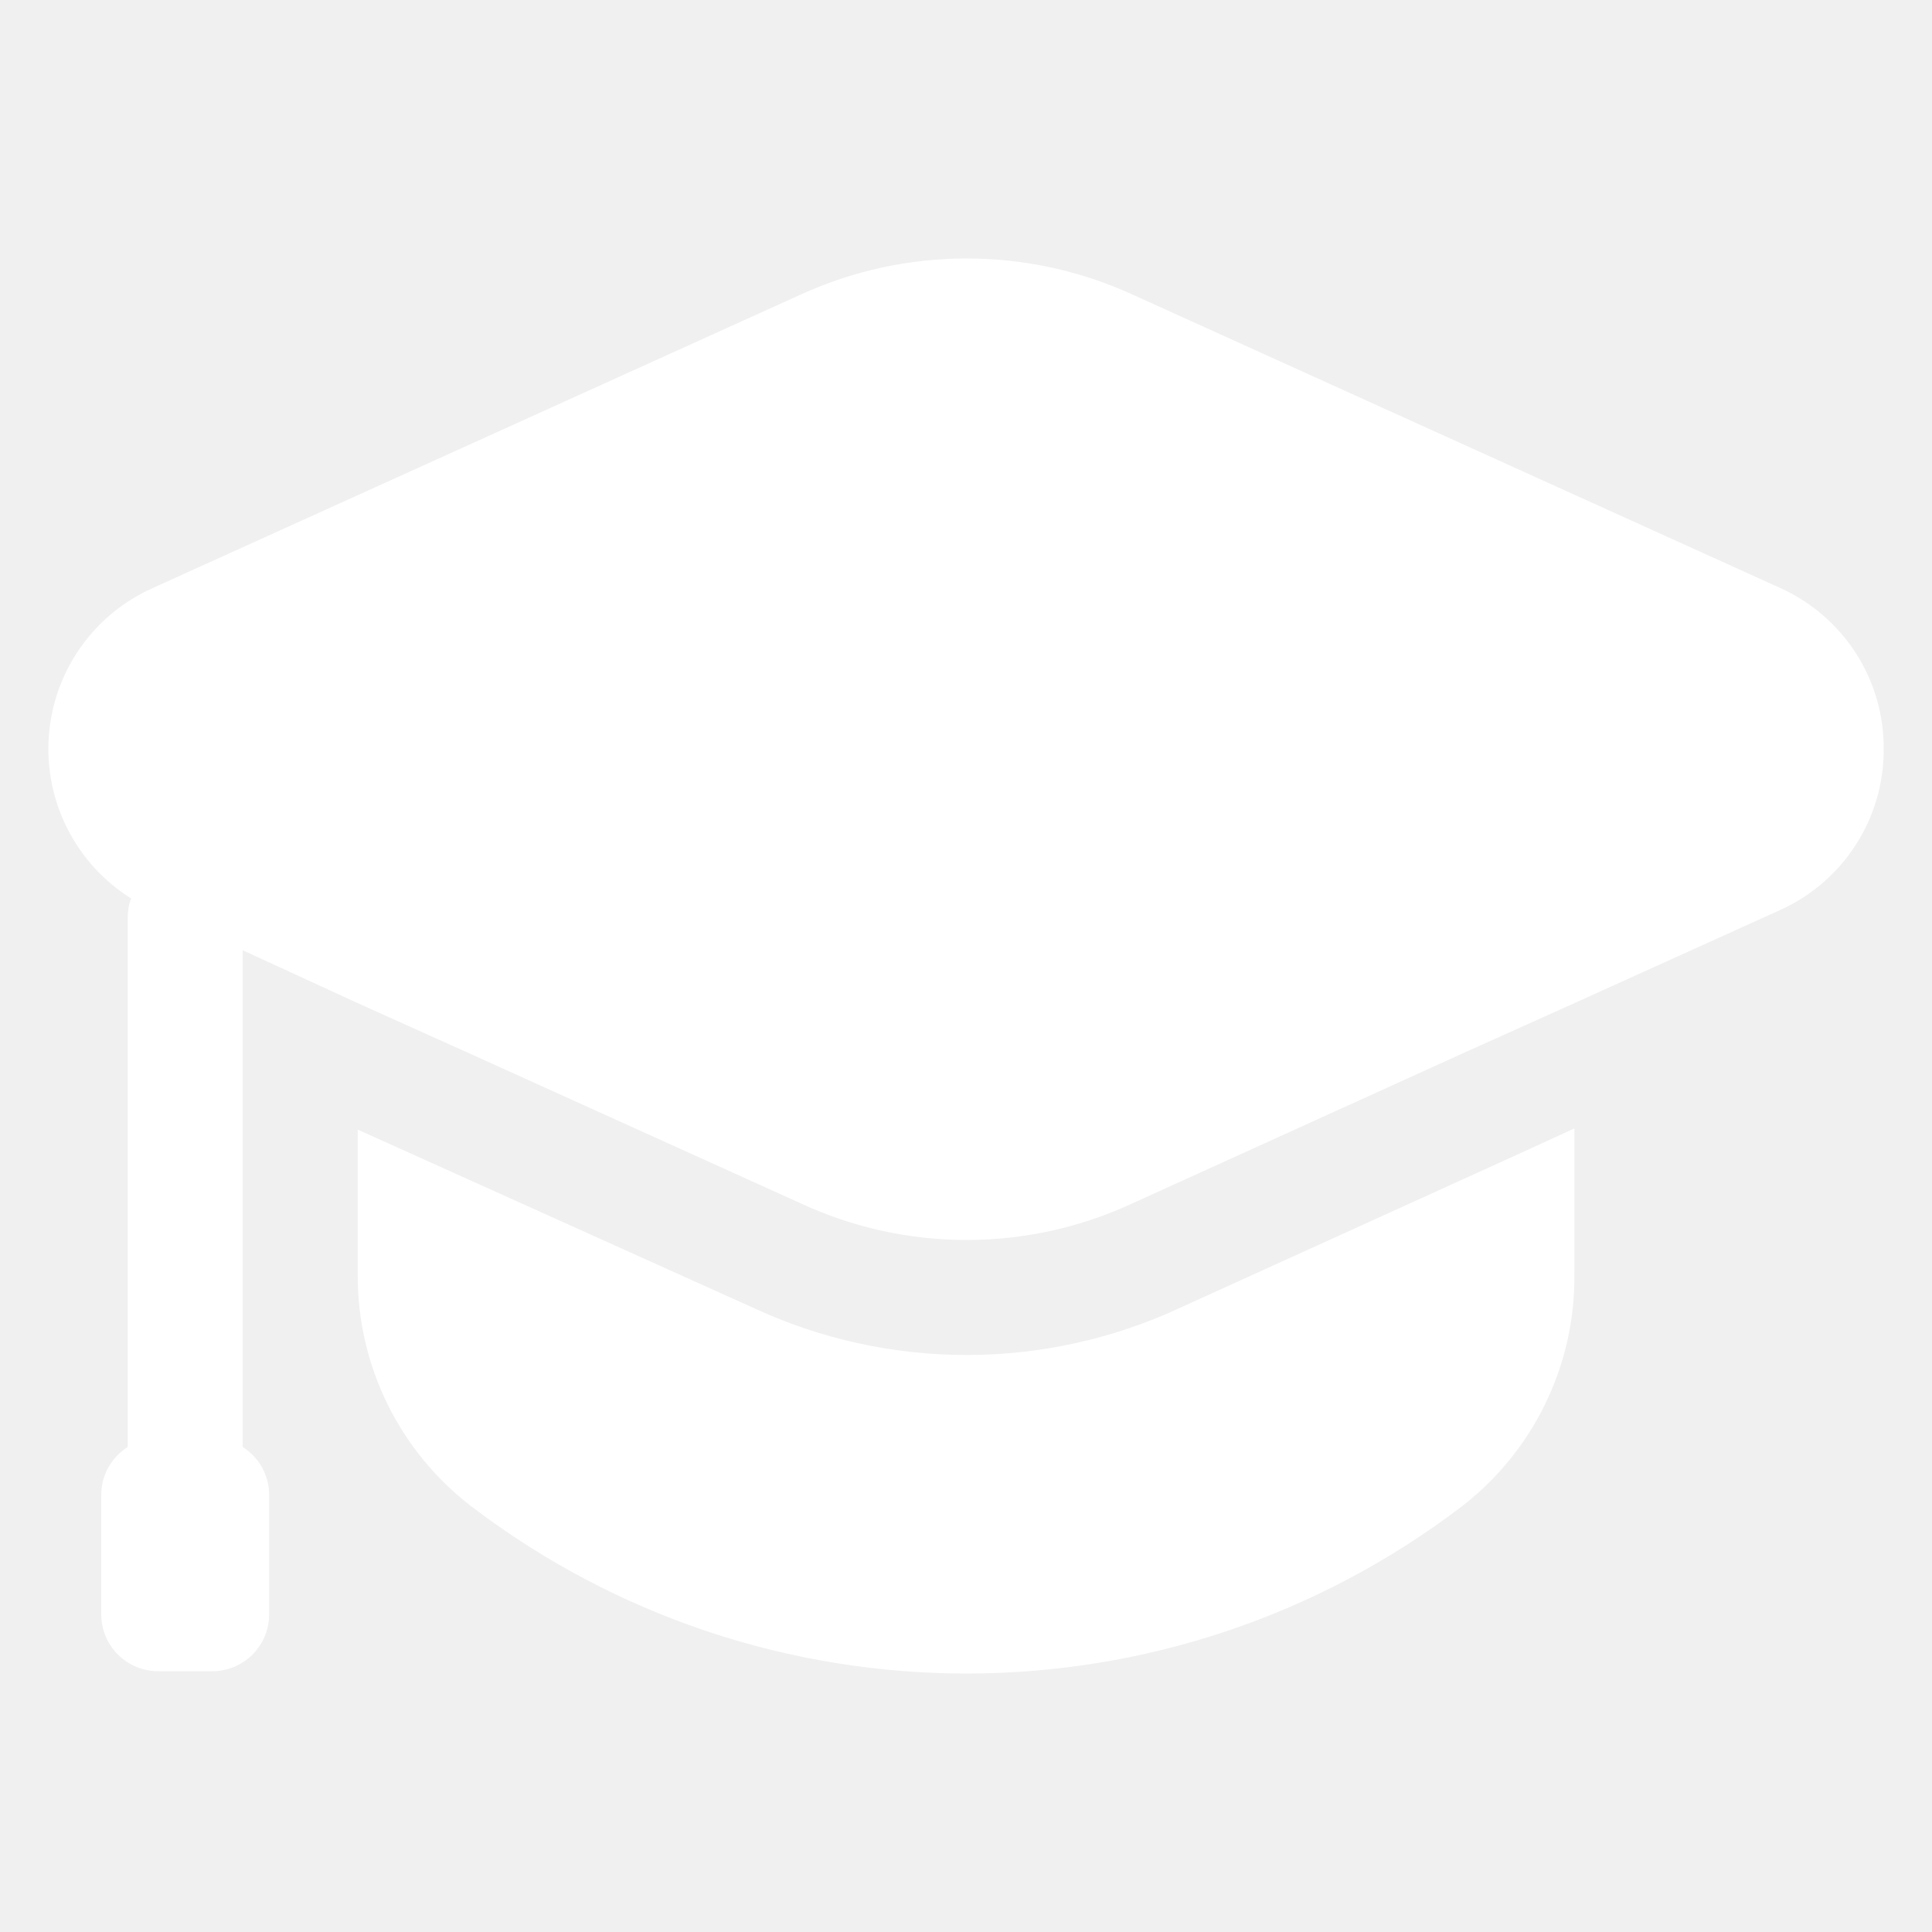
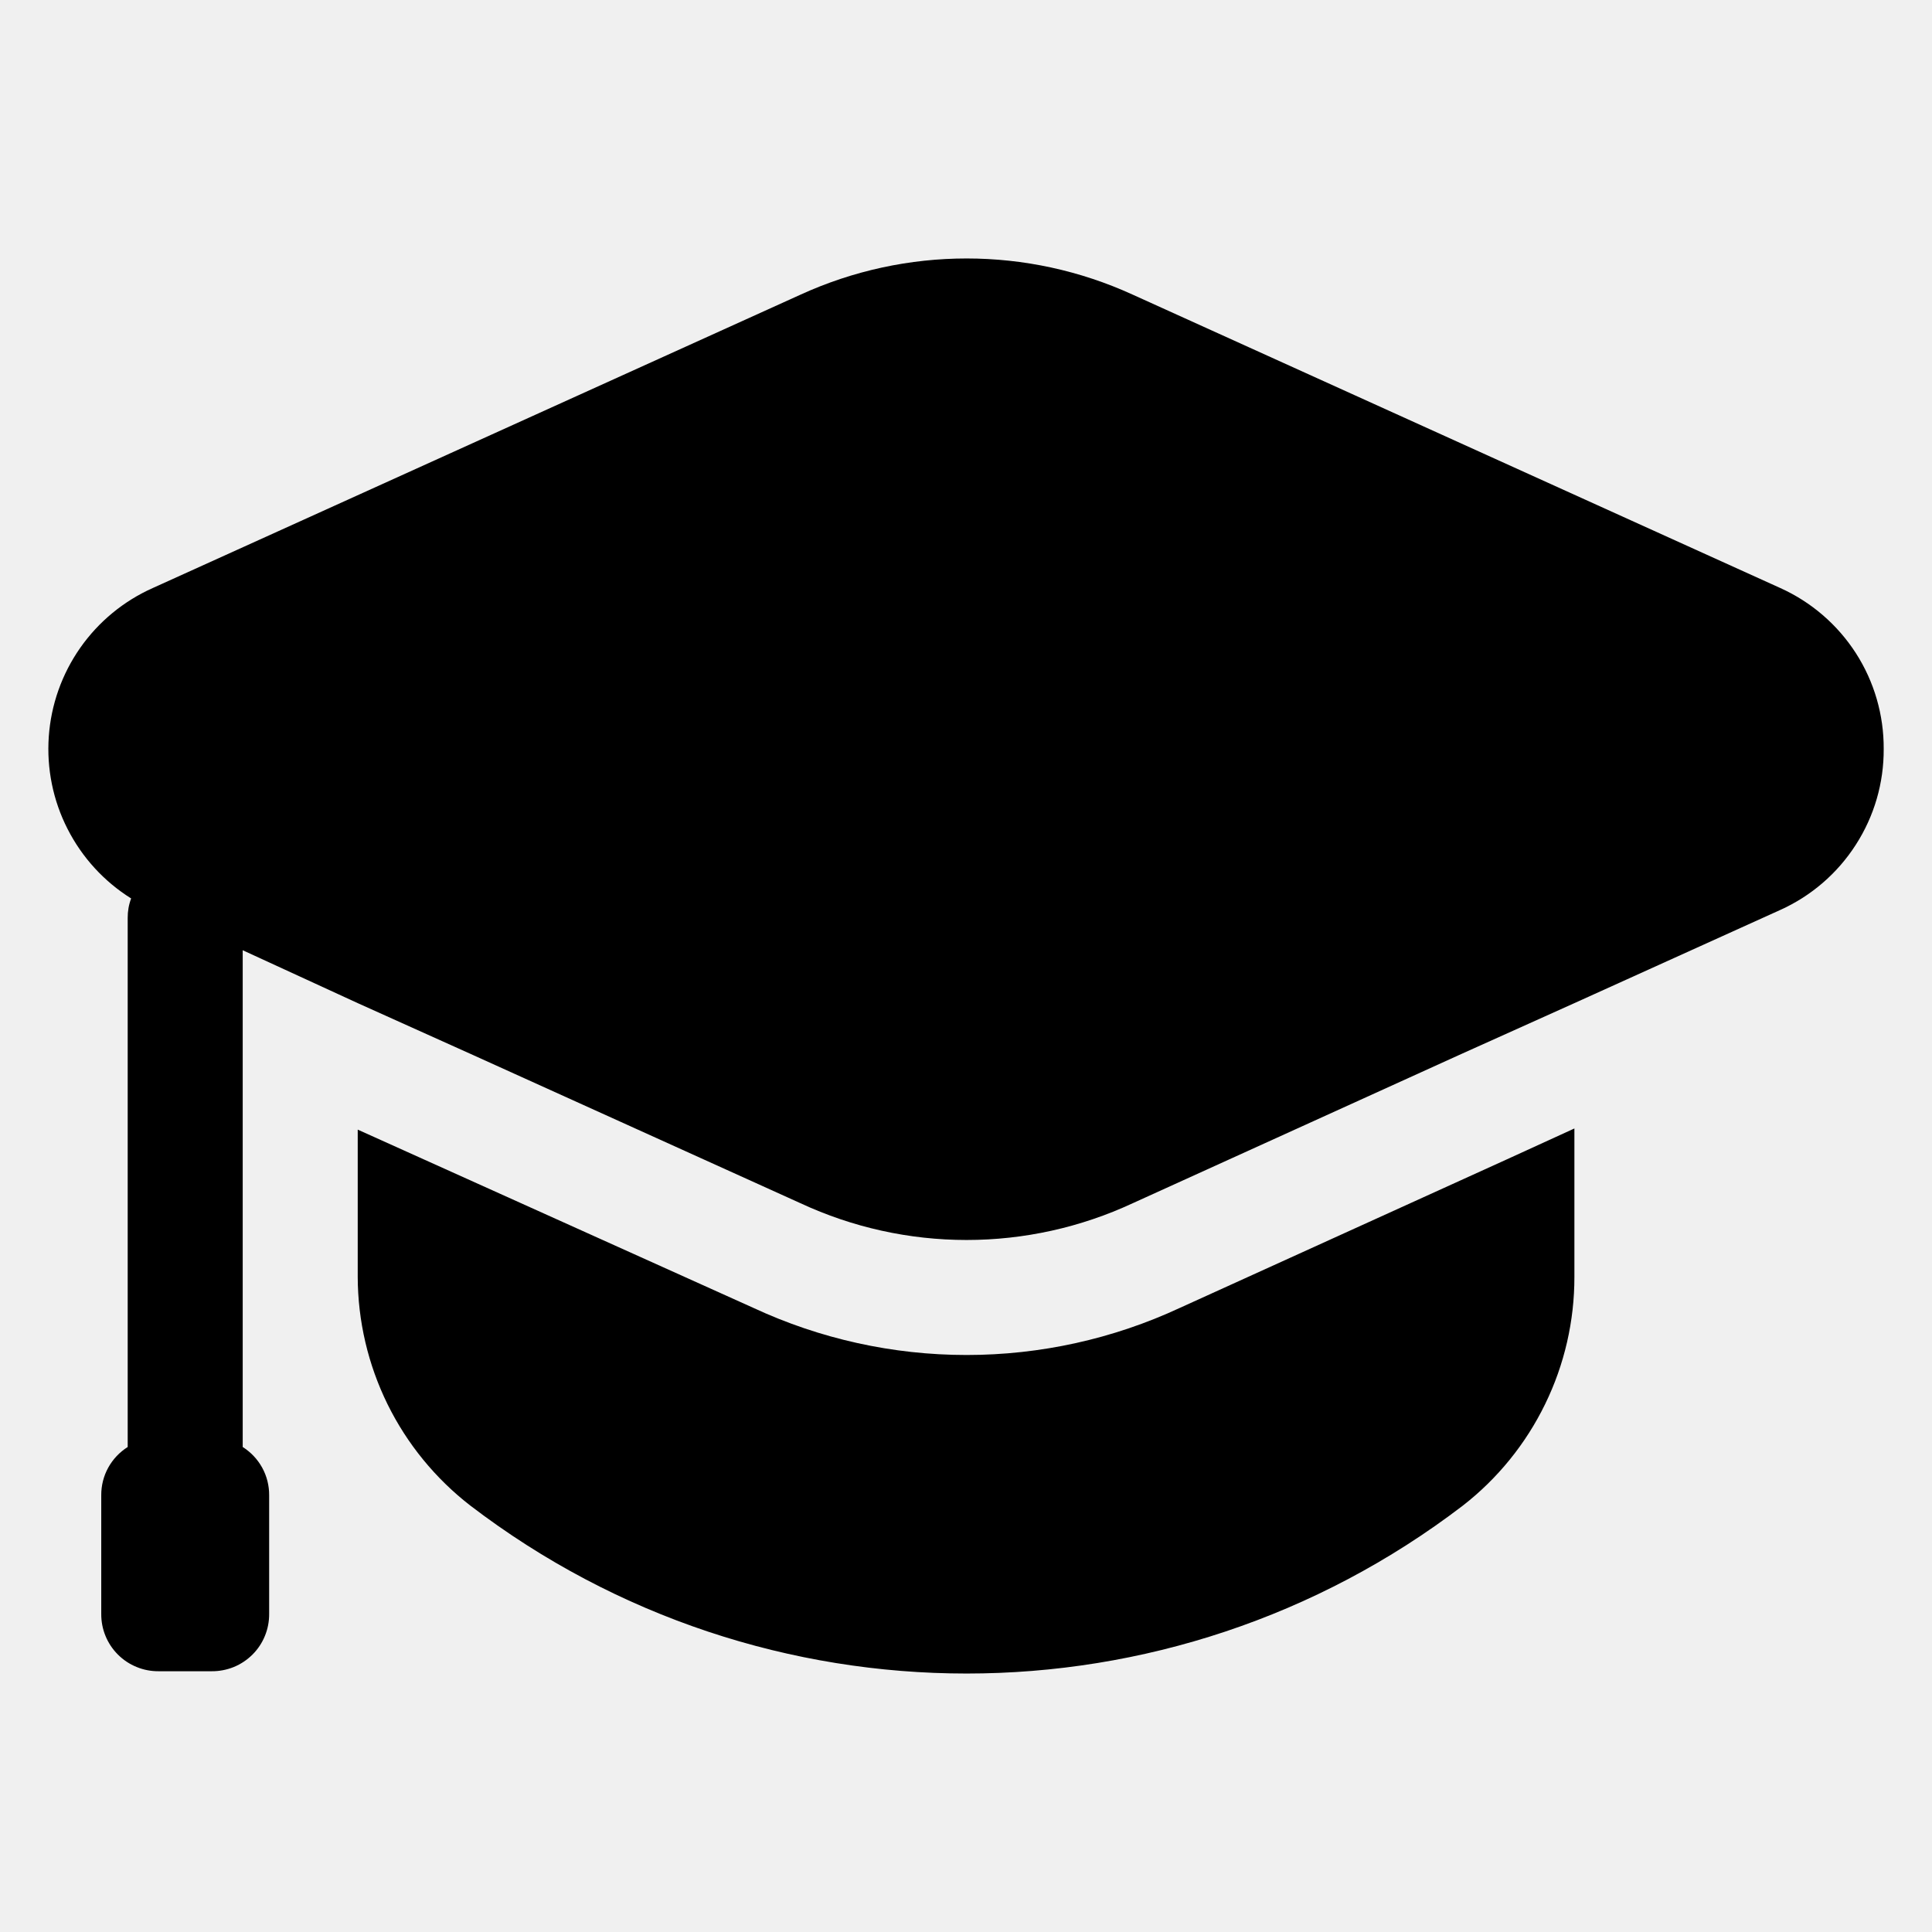
<svg xmlns="http://www.w3.org/2000/svg" viewBox="0 0 32 32" fill="none">
-   <path d="M31.2 12.405C31.203 12.968 31.043 13.519 30.738 13.992C30.434 14.466 29.999 14.841 29.486 15.072L26.077 16.615L24.172 17.472L18.762 19.929C17.9 20.33 16.961 20.538 16.01 20.538C15.059 20.538 14.12 20.33 13.258 19.929L7.829 17.472L5.925 16.615L4.02 15.739V23.967C4.155 24.052 4.266 24.17 4.343 24.31C4.42 24.45 4.459 24.607 4.458 24.767V26.729C4.459 26.854 4.436 26.978 4.388 27.095C4.341 27.211 4.271 27.316 4.182 27.405C4.093 27.493 3.988 27.564 3.872 27.611C3.756 27.658 3.631 27.682 3.506 27.681H2.63C2.504 27.682 2.38 27.659 2.264 27.611C2.147 27.564 2.042 27.494 1.953 27.405C1.864 27.316 1.794 27.211 1.747 27.095C1.699 26.979 1.676 26.854 1.677 26.729V24.767C1.676 24.607 1.715 24.45 1.792 24.31C1.869 24.17 1.98 24.052 2.115 23.967V15.205C2.114 15.094 2.133 14.984 2.172 14.881C1.723 14.6 1.359 14.202 1.119 13.73C0.878 13.258 0.771 12.729 0.808 12.201C0.845 11.672 1.025 11.164 1.329 10.73C1.633 10.296 2.05 9.953 2.534 9.738L13.258 4.881C15.006 4.081 17.015 4.081 18.763 4.881L29.486 9.739C29.999 9.97 30.434 10.345 30.739 10.818C31.043 11.291 31.203 11.842 31.2 12.405ZM19.544 21.662C18.437 22.177 17.231 22.443 16.01 22.443C14.79 22.443 13.584 22.177 12.477 21.662L5.925 18.71V21.148C5.927 21.88 6.096 22.602 6.419 23.259C6.743 23.916 7.212 24.49 7.791 24.938C12.643 28.646 19.377 28.646 24.229 24.938C24.806 24.489 25.272 23.914 25.592 23.257C25.913 22.6 26.078 21.879 26.077 21.148V18.691L24.953 19.205L19.544 21.662Z" fill="white" />
+   <path d="M31.2 12.405C31.203 12.968 31.043 13.519 30.738 13.992C30.434 14.466 29.999 14.841 29.486 15.072L26.077 16.615L24.172 17.472L18.762 19.929C17.9 20.33 16.961 20.538 16.01 20.538C15.059 20.538 14.12 20.33 13.258 19.929L7.829 17.472L5.925 16.615L4.02 15.739V23.967C4.155 24.052 4.266 24.17 4.343 24.31C4.42 24.45 4.459 24.607 4.458 24.767V26.729C4.459 26.854 4.436 26.978 4.388 27.095C4.341 27.211 4.271 27.316 4.182 27.405C4.093 27.493 3.988 27.564 3.872 27.611C3.756 27.658 3.631 27.682 3.506 27.681H2.63C2.504 27.682 2.38 27.659 2.264 27.611C2.147 27.564 2.042 27.494 1.953 27.405C1.864 27.316 1.794 27.211 1.747 27.095C1.699 26.979 1.676 26.854 1.677 26.729V24.767C1.676 24.607 1.715 24.45 1.792 24.31C1.869 24.17 1.98 24.052 2.115 23.967V15.205C2.114 15.094 2.133 14.984 2.172 14.881C1.723 14.6 1.359 14.202 1.119 13.73C0.878 13.258 0.771 12.729 0.808 12.201C0.845 11.672 1.025 11.164 1.329 10.73C1.633 10.296 2.05 9.953 2.534 9.738L13.258 4.881C15.006 4.081 17.015 4.081 18.763 4.881L29.486 9.739C29.999 9.97 30.434 10.345 30.739 10.818C31.043 11.291 31.203 11.842 31.2 12.405ZM19.544 21.662C18.437 22.177 17.231 22.443 16.01 22.443C14.79 22.443 13.584 22.177 12.477 21.662L5.925 18.71V21.148C5.927 21.88 6.096 22.602 6.419 23.259C6.743 23.916 7.212 24.49 7.791 24.938C12.643 28.646 19.377 28.646 24.229 24.938C24.806 24.489 25.272 23.914 25.592 23.257C25.913 22.6 26.078 21.879 26.077 21.148V18.691L24.953 19.205L19.544 21.662Z" fill="currentColor" />
</svg>
